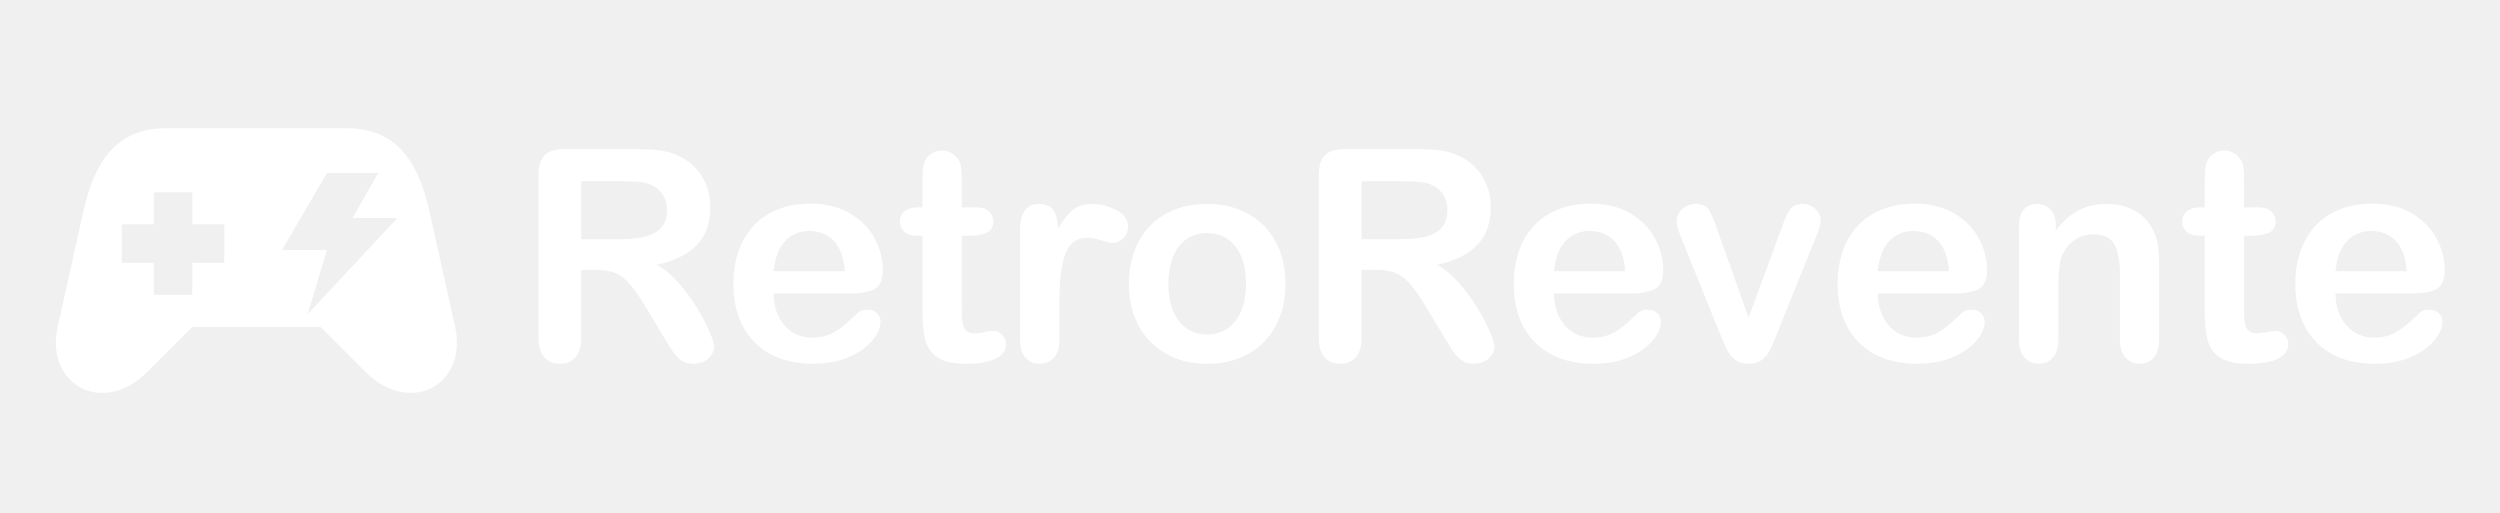
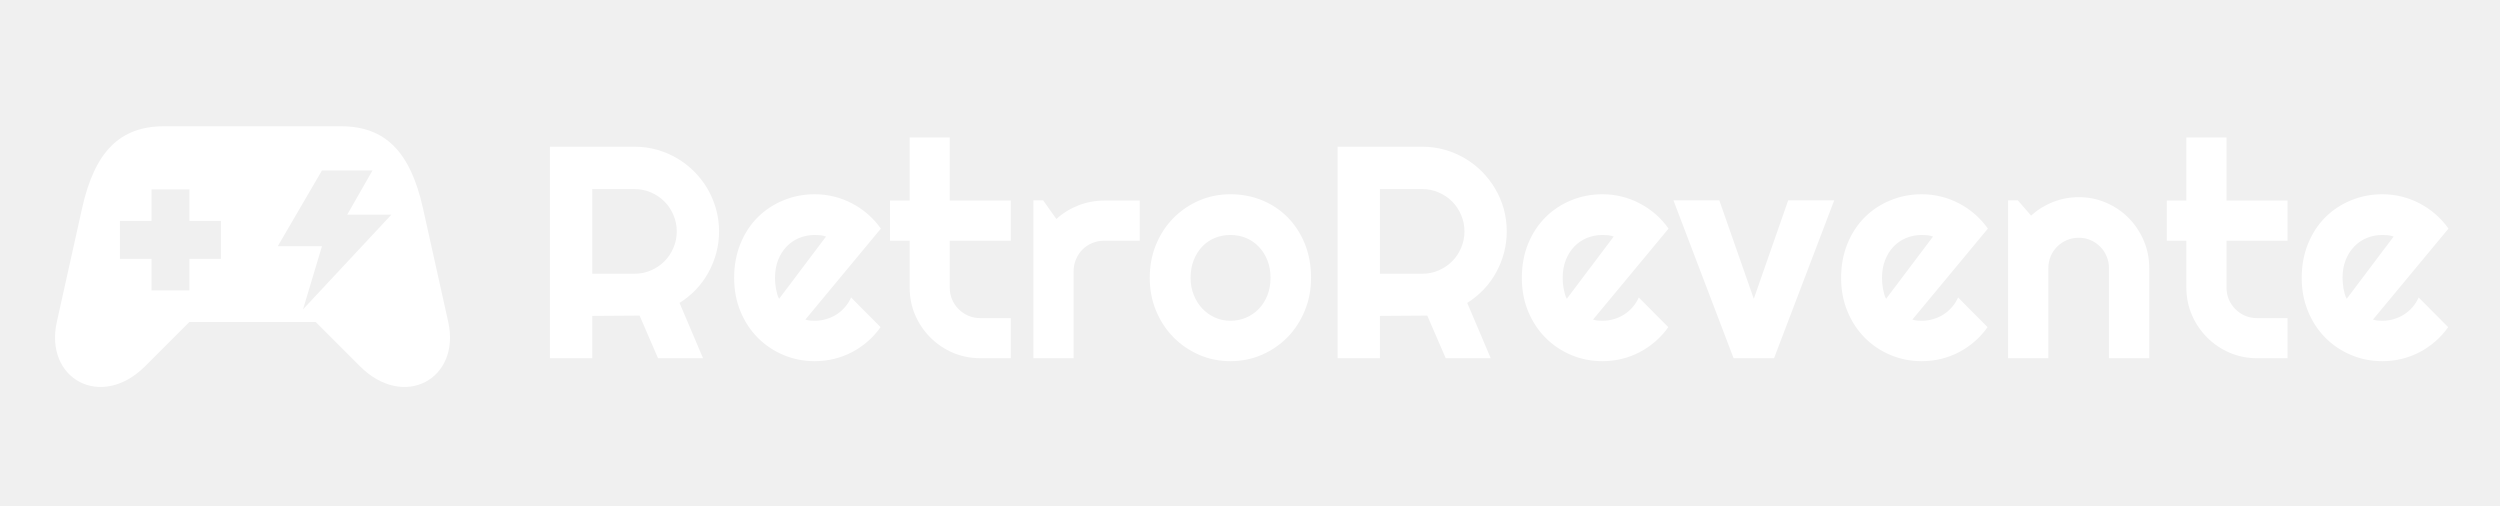
- <svg xmlns="http://www.w3.org/2000/svg" width="390" height="80" viewBox="0 0 390 80">
+ <svg xmlns="http://www.w3.org/2000/svg" width="396" height="80" viewBox="0 0 396 80">
  <path fill="#FFFFFF" fill-rule="evenodd" d="M 26 20 L 54 20 C 61 20 65 24 67 33 L 71 51 C 73 60 64 65 57 58 L 50 51 L 30 51 L 23 58 C 16 65 7 60 9 51 L 13 33 C 15 24 19 20 26 20 Z M 24 30 L 30 30 L 30 35 L 35 35 L 35 41 L 30 41 L 30 46 L 24 46 L 24 41 L 19 41 L 19 35 L 24 35 Z M 51 27 L 59 27 L 55 34 L 62 34 L 48 49 L 51 39 L 44 39 Z" />
-   <path fill="#FFFFFF" d="M 93.007 42.1 L 90.671 42.1 L 90.671 52.679 Q 90.671 54.768 89.75 55.756 Q 88.829 56.745 87.347 56.745 Q 85.752 56.745 84.876 55.711 Q 84 54.678 84 52.679 L 84 27.343 Q 84 25.187 84.966 24.221 Q 85.932 23.255 88.088 23.255 L 98.937 23.255 Q 101.183 23.255 102.777 23.446 Q 104.372 23.637 105.652 24.221 Q 107.202 24.873 108.393 26.085 Q 109.583 27.298 110.201 28.904 Q 110.818 30.51 110.818 32.307 Q 110.818 35.991 108.741 38.192 Q 106.663 40.393 102.44 41.314 Q 104.215 42.257 105.832 44.099 Q 107.449 45.941 108.718 48.019 Q 109.987 50.096 110.695 51.77 Q 111.402 53.443 111.402 54.072 Q 111.402 54.723 110.987 55.363 Q 110.571 56.003 109.853 56.374 Q 109.134 56.745 108.19 56.745 Q 107.067 56.745 106.304 56.217 Q 105.54 55.689 104.99 54.88 Q 104.439 54.072 103.496 52.5 L 100.823 48.052 Q 99.386 45.604 98.251 44.324 Q 97.117 43.043 95.949 42.572 Q 94.781 42.1 93.007 42.1 Z M 96.825 28.264 L 90.671 28.264 L 90.671 37.316 L 96.646 37.316 Q 99.049 37.316 100.688 36.9 Q 102.328 36.485 103.193 35.485 Q 104.058 34.486 104.058 32.734 Q 104.058 31.364 103.361 30.319 Q 102.665 29.275 101.43 28.758 Q 100.262 28.264 96.825 28.264 Z M 132.673 45.784 L 120.679 45.784 Q 120.701 47.873 121.521 49.467 Q 122.341 51.062 123.7 51.871 Q 125.059 52.679 126.698 52.679 Q 127.799 52.679 128.708 52.421 Q 129.618 52.163 130.472 51.612 Q 131.325 51.062 132.044 50.433 Q 132.763 49.804 133.908 48.726 Q 134.38 48.322 135.256 48.322 Q 136.199 48.322 136.783 48.838 Q 137.367 49.355 137.367 50.298 Q 137.367 51.129 136.716 52.241 Q 136.064 53.353 134.75 54.375 Q 133.437 55.397 131.449 56.071 Q 129.461 56.745 126.878 56.745 Q 120.971 56.745 117.691 53.375 Q 114.412 50.006 114.412 44.234 Q 114.412 41.516 115.221 39.191 Q 116.029 36.867 117.579 35.205 Q 119.129 33.542 121.397 32.655 Q 123.666 31.768 126.429 31.768 Q 130.022 31.768 132.594 33.284 Q 135.166 34.8 136.446 37.204 Q 137.727 39.607 137.727 42.1 Q 137.727 44.414 136.401 45.099 Q 135.076 45.784 132.673 45.784 Z M 120.679 42.302 L 131.797 42.302 Q 131.572 39.158 130.101 37.597 Q 128.63 36.036 126.227 36.036 Q 123.936 36.036 122.464 37.619 Q 120.993 39.203 120.679 42.302 Z M 143.229 32.352 L 143.903 32.352 L 143.903 28.668 Q 143.903 27.186 143.982 26.344 Q 144.061 25.501 144.42 24.895 Q 144.779 24.266 145.453 23.873 Q 146.127 23.48 146.958 23.48 Q 148.126 23.48 149.069 24.356 Q 149.698 24.94 149.867 25.782 Q 150.035 26.625 150.035 28.174 L 150.035 32.352 L 152.281 32.352 Q 153.584 32.352 154.269 32.97 Q 154.954 33.587 154.954 34.553 Q 154.954 35.789 153.977 36.283 Q 153 36.777 151.181 36.777 L 150.035 36.777 L 150.035 48.052 Q 150.035 49.49 150.136 50.265 Q 150.237 51.04 150.675 51.522 Q 151.113 52.005 152.102 52.005 Q 152.641 52.005 153.562 51.814 Q 154.482 51.624 154.999 51.624 Q 155.74 51.624 156.335 52.219 Q 156.931 52.814 156.931 53.69 Q 156.931 55.172 155.313 55.958 Q 153.696 56.745 150.664 56.745 Q 147.789 56.745 146.307 55.779 Q 144.824 54.813 144.364 53.106 Q 143.903 51.399 143.903 48.546 L 143.903 36.777 L 143.095 36.777 Q 141.77 36.777 141.073 36.148 Q 140.377 35.519 140.377 34.553 Q 140.377 33.587 141.107 32.97 Q 141.837 32.352 143.229 32.352 Z M 165.264 47.895 L 165.264 53.016 Q 165.264 54.88 164.388 55.812 Q 163.512 56.745 162.164 56.745 Q 160.839 56.745 159.985 55.801 Q 159.132 54.858 159.132 53.016 L 159.132 35.946 Q 159.132 31.813 162.119 31.813 Q 163.646 31.813 164.32 32.779 Q 164.994 33.745 165.062 35.631 Q 166.162 33.745 167.319 32.779 Q 168.476 31.813 170.407 31.813 Q 172.339 31.813 174.158 32.779 Q 175.978 33.745 175.978 35.339 Q 175.978 36.462 175.203 37.192 Q 174.428 37.922 173.529 37.922 Q 173.192 37.922 171.901 37.507 Q 170.609 37.091 169.621 37.091 Q 168.273 37.091 167.42 37.799 Q 166.566 38.506 166.095 39.899 Q 165.623 41.292 165.443 43.212 Q 165.264 45.132 165.264 47.895 Z M 200.527 44.279 Q 200.527 47.019 199.674 49.333 Q 198.82 51.646 197.203 53.308 Q 195.586 54.97 193.34 55.857 Q 191.094 56.745 188.286 56.745 Q 185.501 56.745 183.277 55.846 Q 181.054 54.948 179.425 53.274 Q 177.797 51.601 176.955 49.321 Q 176.112 47.042 176.112 44.279 Q 176.112 41.494 176.966 39.18 Q 177.819 36.867 179.414 35.227 Q 181.009 33.587 183.277 32.7 Q 185.546 31.813 188.286 31.813 Q 191.071 31.813 193.34 32.711 Q 195.608 33.61 197.226 35.272 Q 198.843 36.934 199.685 39.225 Q 200.527 41.516 200.527 44.279 Z M 194.373 44.279 Q 194.373 40.528 192.722 38.439 Q 191.071 36.35 188.286 36.35 Q 186.489 36.35 185.119 37.282 Q 183.749 38.214 183.008 40.034 Q 182.267 41.853 182.267 44.279 Q 182.267 46.682 182.997 48.479 Q 183.727 50.276 185.085 51.23 Q 186.444 52.185 188.286 52.185 Q 191.071 52.185 192.722 50.085 Q 194.373 47.985 194.373 44.279 Z M 214.745 42.1 L 212.409 42.1 L 212.409 52.679 Q 212.409 54.768 211.488 55.756 Q 210.567 56.745 209.085 56.745 Q 207.49 56.745 206.614 55.711 Q 205.738 54.678 205.738 52.679 L 205.738 27.343 Q 205.738 25.187 206.704 24.221 Q 207.67 23.255 209.826 23.255 L 220.675 23.255 Q 222.921 23.255 224.516 23.446 Q 226.11 23.637 227.391 24.221 Q 228.94 24.873 230.131 26.085 Q 231.321 27.298 231.939 28.904 Q 232.557 30.51 232.557 32.307 Q 232.557 35.991 230.479 38.192 Q 228.401 40.393 224.179 41.314 Q 225.953 42.257 227.57 44.099 Q 229.188 45.941 230.457 48.019 Q 231.726 50.096 232.433 51.77 Q 233.141 53.443 233.141 54.072 Q 233.141 54.723 232.725 55.363 Q 232.31 56.003 231.591 56.374 Q 230.872 56.745 229.929 56.745 Q 228.806 56.745 228.042 56.217 Q 227.278 55.689 226.728 54.88 Q 226.178 54.072 225.234 52.5 L 222.562 48.052 Q 221.124 45.604 219.99 44.324 Q 218.855 43.043 217.688 42.572 Q 216.52 42.1 214.745 42.1 Z M 218.563 28.264 L 212.409 28.264 L 212.409 37.316 L 218.384 37.316 Q 220.787 37.316 222.427 36.9 Q 224.066 36.485 224.931 35.485 Q 225.796 34.486 225.796 32.734 Q 225.796 31.364 225.1 30.319 Q 224.403 29.275 223.168 28.758 Q 222 28.264 218.563 28.264 Z M 254.411 45.784 L 242.417 45.784 Q 242.439 47.873 243.259 49.467 Q 244.079 51.062 245.438 51.871 Q 246.797 52.679 248.437 52.679 Q 249.537 52.679 250.447 52.421 Q 251.356 52.163 252.21 51.612 Q 253.063 51.062 253.782 50.433 Q 254.501 49.804 255.646 48.726 Q 256.118 48.322 256.994 48.322 Q 257.938 48.322 258.521 48.838 Q 259.105 49.355 259.105 50.298 Q 259.105 51.129 258.454 52.241 Q 257.803 53.353 256.489 54.375 Q 255.175 55.397 253.187 56.071 Q 251.199 56.745 248.616 56.745 Q 242.709 56.745 239.43 53.375 Q 236.15 50.006 236.15 44.234 Q 236.15 41.516 236.959 39.191 Q 237.768 36.867 239.317 35.205 Q 240.867 33.542 243.136 32.655 Q 245.404 31.768 248.167 31.768 Q 251.761 31.768 254.333 33.284 Q 256.904 34.8 258.185 37.204 Q 259.465 39.607 259.465 42.1 Q 259.465 44.414 258.14 45.099 Q 256.814 45.784 254.411 45.784 Z M 242.417 42.302 L 253.535 42.302 Q 253.311 39.158 251.839 37.597 Q 250.368 36.036 247.965 36.036 Q 245.674 36.036 244.203 37.619 Q 242.731 39.203 242.417 42.302 Z M 267.82 35.631 L 272.784 49.557 L 278.13 35.025 Q 278.759 33.273 279.365 32.543 Q 279.972 31.813 281.207 31.813 Q 282.375 31.813 283.195 32.599 Q 284.015 33.385 284.015 34.418 Q 284.015 34.823 283.869 35.362 Q 283.723 35.901 283.532 36.373 Q 283.341 36.844 283.094 37.451 L 277.209 52.05 Q 276.962 52.679 276.569 53.645 Q 276.176 54.611 275.693 55.296 Q 275.21 55.981 274.502 56.363 Q 273.795 56.745 272.784 56.745 Q 271.481 56.745 270.707 56.149 Q 269.932 55.554 269.561 54.847 Q 269.19 54.139 268.314 52.05 L 262.475 37.608 Q 262.272 37.069 262.059 36.53 Q 261.846 35.991 261.7 35.429 Q 261.554 34.868 261.554 34.463 Q 261.554 33.834 261.936 33.217 Q 262.317 32.599 262.991 32.206 Q 263.665 31.813 264.451 31.813 Q 265.979 31.813 266.551 32.689 Q 267.124 33.565 267.82 35.631 Z M 304.926 45.784 L 292.932 45.784 Q 292.954 47.873 293.774 49.467 Q 294.594 51.062 295.953 51.871 Q 297.312 52.679 298.951 52.679 Q 300.052 52.679 300.961 52.421 Q 301.871 52.163 302.725 51.612 Q 303.578 51.062 304.297 50.433 Q 305.016 49.804 306.161 48.726 Q 306.633 48.322 307.509 48.322 Q 308.452 48.322 309.036 48.838 Q 309.62 49.355 309.62 50.298 Q 309.62 51.129 308.969 52.241 Q 308.317 53.353 307.003 54.375 Q 305.689 55.397 303.702 56.071 Q 301.714 56.745 299.131 56.745 Q 293.224 56.745 289.944 53.375 Q 286.665 50.006 286.665 44.234 Q 286.665 41.516 287.474 39.191 Q 288.282 36.867 289.832 35.205 Q 291.382 33.542 293.65 32.655 Q 295.919 31.768 298.682 31.768 Q 302.275 31.768 304.847 33.284 Q 307.419 34.8 308.699 37.204 Q 309.979 39.607 309.979 42.1 Q 309.979 44.414 308.654 45.099 Q 307.329 45.784 304.926 45.784 Z M 292.932 42.302 L 304.05 42.302 Q 303.825 39.158 302.354 37.597 Q 300.883 36.036 298.479 36.036 Q 296.188 36.036 294.717 37.619 Q 293.246 39.203 292.932 42.302 Z M 320.716 35.205 L 320.716 35.946 Q 322.333 33.812 324.253 32.812 Q 326.174 31.813 328.667 31.813 Q 331.093 31.813 333.002 32.869 Q 334.911 33.924 335.854 35.856 Q 336.461 36.979 336.641 38.282 Q 336.82 39.584 336.82 41.606 L 336.82 53.016 Q 336.82 54.858 335.978 55.801 Q 335.136 56.745 333.788 56.745 Q 332.418 56.745 331.564 55.779 Q 330.711 54.813 330.711 53.016 L 330.711 42.796 Q 330.711 39.764 329.869 38.158 Q 329.026 36.552 326.511 36.552 Q 324.871 36.552 323.523 37.529 Q 322.176 38.506 321.547 40.213 Q 321.098 41.583 321.098 45.334 L 321.098 53.016 Q 321.098 54.88 320.233 55.812 Q 319.368 56.745 317.998 56.745 Q 316.673 56.745 315.819 55.779 Q 314.966 54.813 314.966 53.016 L 314.966 35.294 Q 314.966 33.542 315.729 32.678 Q 316.493 31.813 317.818 31.813 Q 318.627 31.813 319.278 32.195 Q 319.93 32.577 320.323 33.34 Q 320.716 34.104 320.716 35.205 Z M 343.267 32.352 L 343.94 32.352 L 343.94 28.668 Q 343.94 27.186 344.019 26.344 Q 344.098 25.501 344.457 24.895 Q 344.816 24.266 345.49 23.873 Q 346.164 23.48 346.995 23.48 Q 348.163 23.48 349.106 24.356 Q 349.735 24.94 349.904 25.782 Q 350.072 26.625 350.072 28.174 L 350.072 32.352 L 352.318 32.352 Q 353.621 32.352 354.306 32.97 Q 354.991 33.587 354.991 34.553 Q 354.991 35.789 354.014 36.283 Q 353.037 36.777 351.218 36.777 L 350.072 36.777 L 350.072 48.052 Q 350.072 49.49 350.173 50.265 Q 350.274 51.04 350.712 51.522 Q 351.15 52.005 352.139 52.005 Q 352.678 52.005 353.599 51.814 Q 354.52 51.624 355.036 51.624 Q 355.777 51.624 356.373 52.219 Q 356.968 52.814 356.968 53.69 Q 356.968 55.172 355.351 55.958 Q 353.733 56.745 350.701 56.745 Q 347.826 56.745 346.344 55.779 Q 344.861 54.813 344.401 53.106 Q 343.94 51.399 343.94 48.546 L 343.94 36.777 L 343.132 36.777 Q 341.807 36.777 341.11 36.148 Q 340.414 35.519 340.414 34.553 Q 340.414 33.587 341.144 32.97 Q 341.874 32.352 343.267 32.352 Z M 376.329 45.784 L 364.335 45.784 Q 364.357 47.873 365.177 49.467 Q 365.997 51.062 367.356 51.871 Q 368.715 52.679 370.354 52.679 Q 371.455 52.679 372.365 52.421 Q 373.274 52.163 374.128 51.612 Q 374.981 51.062 375.7 50.433 Q 376.419 49.804 377.564 48.726 Q 378.036 48.322 378.912 48.322 Q 379.855 48.322 380.439 48.838 Q 381.023 49.355 381.023 50.298 Q 381.023 51.129 380.372 52.241 Q 379.721 53.353 378.407 54.375 Q 377.093 55.397 375.105 56.071 Q 373.117 56.745 370.534 56.745 Q 364.627 56.745 361.348 53.375 Q 358.068 50.006 358.068 44.234 Q 358.068 41.516 358.877 39.191 Q 359.686 36.867 361.235 35.205 Q 362.785 33.542 365.054 32.655 Q 367.322 31.768 370.085 31.768 Q 373.679 31.768 376.25 33.284 Q 378.822 34.8 380.103 37.204 Q 381.383 39.607 381.383 42.1 Q 381.383 44.414 380.058 45.099 Q 378.732 45.784 376.329 45.784 Z M 364.335 42.302 L 375.453 42.302 Q 375.229 39.158 373.757 37.597 Q 372.286 36.036 369.883 36.036 Q 367.592 36.036 366.121 37.619 Q 364.649 39.203 364.335 42.302 Z" />
+   <path fill="#FFFFFF" d="M93.81 29.95V43.36H100.52Q101.89 43.36 103.11 42.83Q104.32 42.31 105.24 41.4Q106.15 40.49 106.67 39.26Q107.2 38.03 107.2 36.65Q107.2 35.28 106.67 34.05Q106.15 32.82 105.24 31.91Q104.32 31 103.11 30.48Q101.89 29.95 100.52 29.95ZM93.81 56.74H87.11V23.24H100.52Q102.36 23.24 104.07 23.72Q105.77 24.2 107.26 25.08Q108.74 25.95 109.97 27.18Q111.19 28.41 112.07 29.9Q112.94 31.4 113.42 33.1Q113.9 34.81 113.9 36.65Q113.9 38.38 113.47 40.02Q113.04 41.65 112.23 43.13Q111.43 44.6 110.26 45.84Q109.09 47.07 107.64 47.98L111.36 56.74H104.23L101.31 49.99L93.81 50.04ZM127.57 50.62Q127.94 50.74 128.32 50.78Q128.69 50.81 129.06 50.81Q130 50.81 130.86 50.55Q131.73 50.3 132.49 49.82Q133.25 49.34 133.84 48.65Q134.44 47.96 134.81 47.12L139.48 51.82Q138.6 53.08 137.44 54.08Q136.28 55.09 134.94 55.79Q133.6 56.49 132.11 56.85Q130.63 57.21 129.06 57.21Q126.42 57.21 124.1 56.23Q121.78 55.25 120.03 53.5Q118.29 51.75 117.29 49.33Q116.29 46.91 116.29 44.01Q116.29 41.05 117.29 38.59Q118.29 36.14 120.03 34.41Q121.78 32.68 124.1 31.73Q126.42 30.77 129.06 30.77Q130.63 30.77 132.12 31.14Q133.62 31.51 134.96 32.22Q136.31 32.92 137.47 33.93Q138.64 34.95 139.53 36.21ZM130.84 37.47Q130.4 37.31 129.96 37.26Q129.53 37.22 129.06 37.22Q127.76 37.22 126.6 37.69Q125.44 38.17 124.59 39.06Q123.74 39.95 123.25 41.2Q122.76 42.45 122.76 44.01Q122.76 44.36 122.79 44.81Q122.83 45.25 122.91 45.71Q122.99 46.16 123.11 46.58Q123.22 47 123.41 47.33ZM155.28 56.74Q152.96 56.74 150.93 55.87Q148.9 54.99 147.37 53.46Q145.84 51.93 144.96 49.9Q144.09 47.87 144.09 45.55V38.13H140.98V31.77H144.09V21.77H150.44V31.77H160.11V38.13H150.44V45.55Q150.44 46.56 150.81 47.44Q151.19 48.31 151.84 48.97Q152.5 49.62 153.38 50.01Q154.27 50.39 155.28 50.39H160.11V56.74ZM170.06 56.74H163.69V31.73H165.23L167.33 34.69Q168.87 33.29 170.83 32.53Q172.8 31.77 174.9 31.77H180.53V38.13H174.9Q173.89 38.13 173.01 38.5Q172.12 38.87 171.46 39.53Q170.81 40.18 170.44 41.07Q170.06 41.96 170.06 42.96ZM207.67 44.01Q207.67 46.82 206.67 49.23Q205.67 51.65 203.94 53.42Q202.21 55.18 199.88 56.2Q197.56 57.21 194.9 57.21Q192.26 57.21 189.93 56.2Q187.61 55.18 185.87 53.42Q184.13 51.65 183.12 49.23Q182.12 46.82 182.12 44.01Q182.12 41.16 183.12 38.73Q184.13 36.3 185.87 34.54Q187.61 32.78 189.93 31.77Q192.26 30.77 194.9 30.77Q197.56 30.77 199.88 31.71Q202.21 32.66 203.94 34.4Q205.67 36.14 206.67 38.58Q207.67 41.02 207.67 44.01ZM201.25 44.01Q201.25 42.47 200.75 41.22Q200.25 39.97 199.38 39.07Q198.52 38.17 197.36 37.69Q196.2 37.22 194.9 37.22Q193.59 37.22 192.43 37.69Q191.27 38.17 190.42 39.07Q189.57 39.97 189.08 41.22Q188.59 42.47 188.59 44.01Q188.59 45.46 189.08 46.7Q189.57 47.94 190.42 48.85Q191.27 49.76 192.43 50.29Q193.59 50.81 194.9 50.81Q196.2 50.81 197.36 50.32Q198.52 49.83 199.38 48.94Q200.25 48.05 200.75 46.79Q201.25 45.53 201.25 44.01ZM218.58 29.95V43.36H225.29Q226.67 43.36 227.88 42.83Q229.1 42.31 230.01 41.4Q230.92 40.49 231.44 39.26Q231.97 38.03 231.97 36.65Q231.97 35.28 231.44 34.05Q230.92 32.82 230.01 31.91Q229.1 31 227.88 30.48Q226.67 29.95 225.29 29.95ZM218.58 56.74H211.88V23.24H225.29Q227.13 23.24 228.84 23.72Q230.54 24.2 232.03 25.08Q233.51 25.95 234.74 27.18Q235.96 28.41 236.84 29.9Q237.72 31.4 238.2 33.1Q238.67 34.81 238.67 36.65Q238.67 38.38 238.24 40.02Q237.81 41.65 237 43.13Q236.2 44.6 235.03 45.84Q233.86 47.07 232.41 47.98L236.13 56.74H229L226.08 49.99L218.58 50.04ZM252.34 50.62Q252.71 50.74 253.09 50.78Q253.46 50.81 253.84 50.81Q254.77 50.81 255.63 50.55Q256.5 50.3 257.26 49.82Q258.02 49.34 258.61 48.65Q259.21 47.96 259.58 47.12L264.26 51.82Q263.37 53.08 262.21 54.08Q261.05 55.09 259.71 55.79Q258.37 56.49 256.88 56.85Q255.4 57.21 253.84 57.21Q251.2 57.21 248.87 56.23Q246.55 55.25 244.81 53.5Q243.07 51.75 242.06 49.33Q241.06 46.91 241.06 44.01Q241.06 41.05 242.06 38.59Q243.07 36.14 244.81 34.41Q246.55 32.68 248.87 31.73Q251.2 30.77 253.84 30.77Q255.4 30.77 256.9 31.14Q258.39 31.51 259.73 32.22Q261.08 32.92 262.25 33.93Q263.41 34.95 264.3 36.21ZM255.61 37.47Q255.17 37.31 254.74 37.26Q254.3 37.22 253.84 37.22Q252.53 37.22 251.37 37.69Q250.22 38.17 249.36 39.06Q248.51 39.95 248.02 41.2Q247.53 42.45 247.53 44.01Q247.53 44.36 247.56 44.81Q247.6 45.25 247.68 45.71Q247.76 46.16 247.88 46.58Q248 47 248.18 47.33ZM274.6 56.74 265.07 31.73H272.34L277.8 47.33L283.25 31.73H290.54L281.01 56.74ZM302.92 50.62Q303.29 50.74 303.67 50.78Q304.04 50.81 304.41 50.81Q305.35 50.81 306.21 50.55Q307.08 50.3 307.84 49.82Q308.59 49.34 309.19 48.65Q309.79 47.96 310.16 47.12L314.83 51.82Q313.94 53.08 312.79 54.08Q311.63 55.09 310.29 55.79Q308.95 56.49 307.46 56.85Q305.98 57.21 304.41 57.21Q301.77 57.21 299.45 56.23Q297.12 55.25 295.38 53.5Q293.64 51.75 292.64 49.33Q291.63 46.91 291.63 44.01Q291.63 41.05 292.64 38.59Q293.64 36.14 295.38 34.41Q297.12 32.68 299.45 31.73Q301.77 30.77 304.41 30.77Q305.98 30.77 307.47 31.14Q308.97 31.51 310.31 32.22Q311.66 32.92 312.82 33.93Q313.99 34.95 314.88 36.21ZM306.19 37.47Q305.74 37.31 305.31 37.26Q304.88 37.22 304.41 37.22Q303.1 37.22 301.95 37.69Q300.79 38.17 299.94 39.06Q299.09 39.95 298.6 41.2Q298.11 42.45 298.11 44.01Q298.11 44.36 298.14 44.81Q298.18 45.25 298.26 45.71Q298.34 46.16 298.46 46.58Q298.57 47 298.76 47.33ZM324.46 56.74H318.08V31.73H319.62L321.72 34.15Q323.27 32.75 325.22 31.99Q327.17 31.23 329.29 31.23Q331.58 31.23 333.61 32.11Q335.65 32.99 337.17 34.52Q338.68 36.05 339.56 38.09Q340.44 40.14 340.44 42.45V56.74H334.06V42.45Q334.06 41.47 333.68 40.59Q333.31 39.71 332.66 39.06Q332 38.41 331.14 38.03Q330.27 37.66 329.29 37.66Q328.29 37.66 327.4 38.03Q326.51 38.41 325.86 39.06Q325.2 39.71 324.83 40.59Q324.46 41.47 324.46 42.45ZM357.51 56.74Q355.2 56.74 353.17 55.87Q351.14 54.99 349.61 53.46Q348.08 51.93 347.2 49.9Q346.32 47.87 346.32 45.55V38.13H343.22V31.77H346.32V21.77H352.68V31.77H362.35V38.13H352.68V45.55Q352.68 46.56 353.05 47.44Q353.43 48.31 354.08 48.97Q354.73 49.62 355.62 50.01Q356.51 50.39 357.51 50.39H362.35V56.74ZM375.88 50.62Q376.25 50.74 376.62 50.78Q377 50.81 377.37 50.81Q378.3 50.81 379.17 50.55Q380.03 50.3 380.79 49.82Q381.55 49.34 382.15 48.65Q382.74 47.96 383.12 47.12L387.79 51.82Q386.9 53.08 385.75 54.08Q384.59 55.09 383.25 55.79Q381.9 56.49 380.42 56.85Q378.94 57.21 377.37 57.21Q374.73 57.21 372.41 56.23Q370.08 55.25 368.34 53.5Q366.6 51.75 365.6 49.33Q364.59 46.91 364.59 44.01Q364.59 41.05 365.6 38.59Q366.6 36.14 368.34 34.41Q370.08 32.68 372.41 31.73Q374.73 30.77 377.37 30.77Q378.94 30.77 380.43 31.14Q381.93 31.51 383.27 32.22Q384.61 32.92 385.78 33.93Q386.95 34.95 387.84 36.21ZM379.15 37.47Q378.7 37.31 378.27 37.26Q377.84 37.22 377.37 37.22Q376.06 37.22 374.91 37.69Q373.75 38.17 372.9 39.06Q372.04 39.95 371.55 41.2Q371.06 42.45 371.06 44.01Q371.06 44.36 371.1 44.81Q371.13 45.25 371.21 45.71Q371.3 46.16 371.41 46.58Q371.53 47 371.72 47.33Z" />
</svg>
